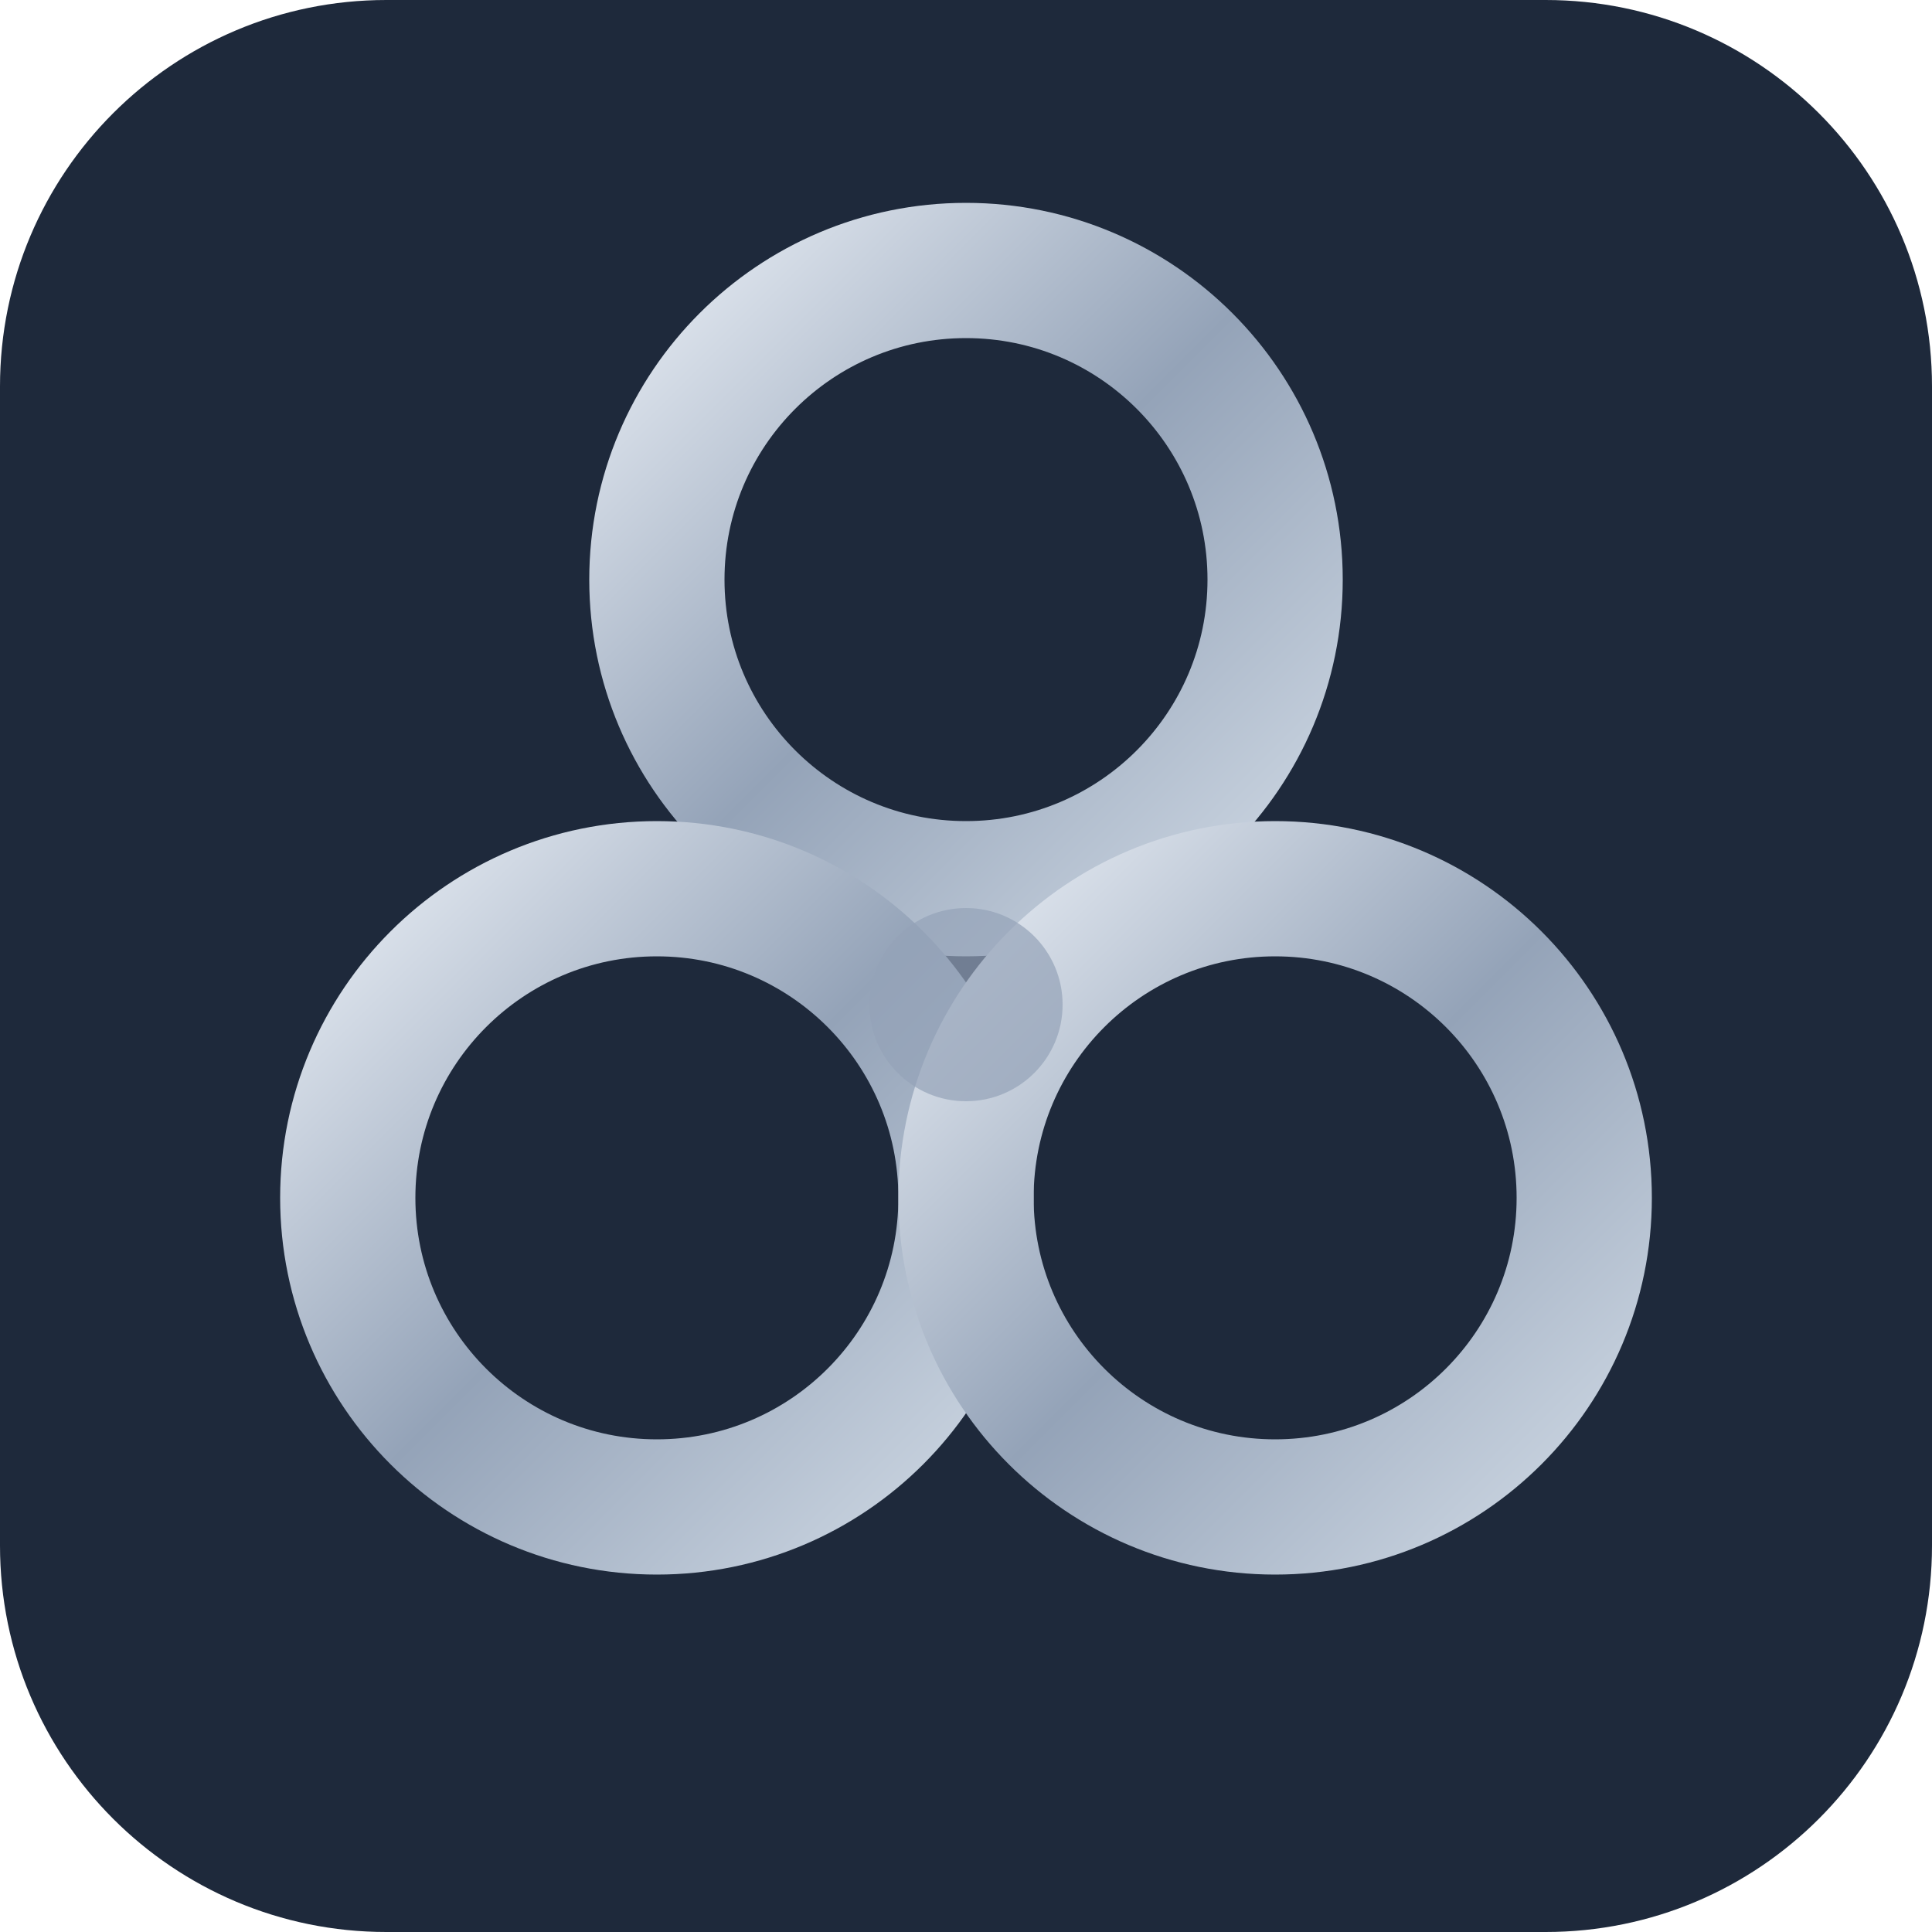
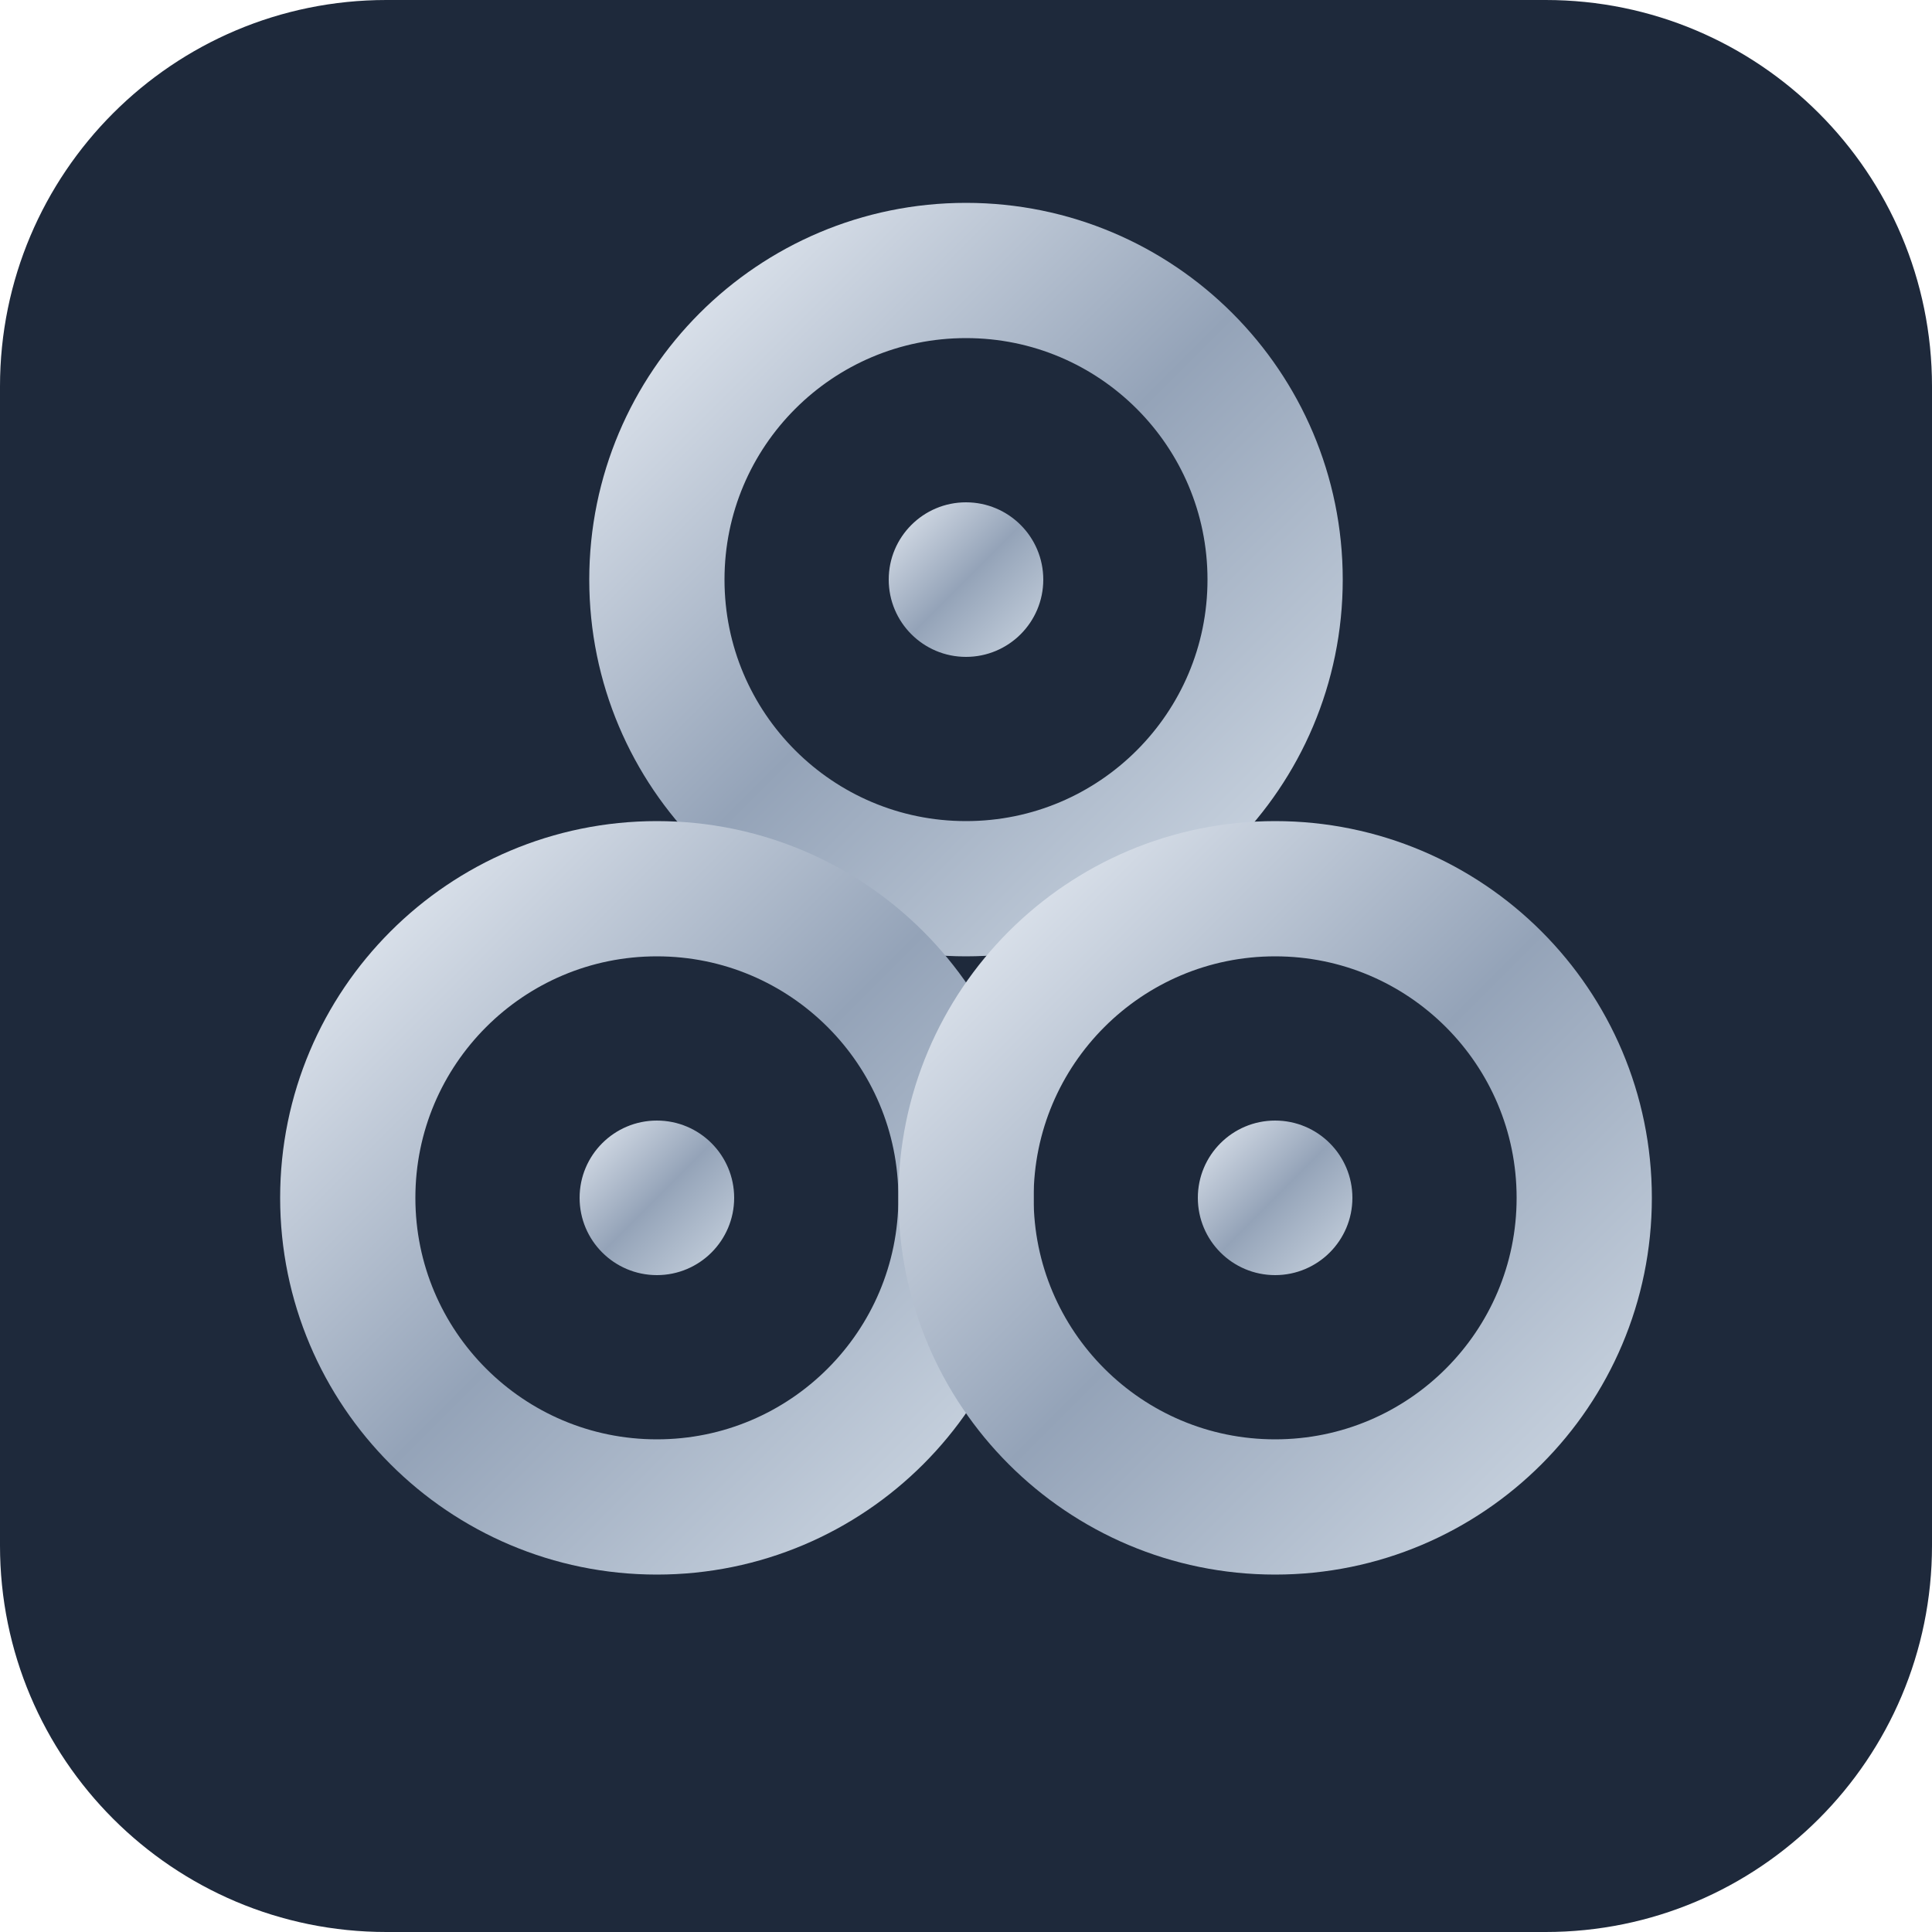
<svg xmlns="http://www.w3.org/2000/svg" viewBox="0 0 100 100">
  <rect width="100" height="100" rx="20" fill="#1e293b" />
-   <g fill="none" stroke-width="7" stroke-linecap="round">
-     <circle cx="50" cy="30" r="16" stroke="url(#silver)" />
-     <circle cx="34" cy="62" r="16" stroke="url(#silver)" />
-     <circle cx="66" cy="62" r="16" stroke="url(#silver)" />
-     <circle cx="50" cy="52" r="5" fill="rgba(148,163,184,0.7)" stroke="none" />
+   <g fill="none" stroke="url(#silver)" stroke-width="7" stroke-linecap="round">
+     <circle cx="50" cy="30" r="16" />
+     <circle cx="34" cy="62" r="16" />
+     <circle cx="66" cy="62" r="16" />
+     <circle cx="50" cy="30" r="4" fill="url(#silver)" stroke="none" />
+     <circle cx="34" cy="62" r="4" fill="url(#silver)" stroke="none" />
+     <circle cx="66" cy="62" r="4" fill="url(#silver)" stroke="none" />
  </g>
  <defs>
    <linearGradient id="silver" x1="0%" y1="0%" x2="100%" y2="100%">
      <stop offset="0%" stop-color="#e2e8f0" />
      <stop offset="50%" stop-color="#94a3b8" />
      <stop offset="100%" stop-color="#cbd5e1" />
    </linearGradient>
  </defs>
</svg>
